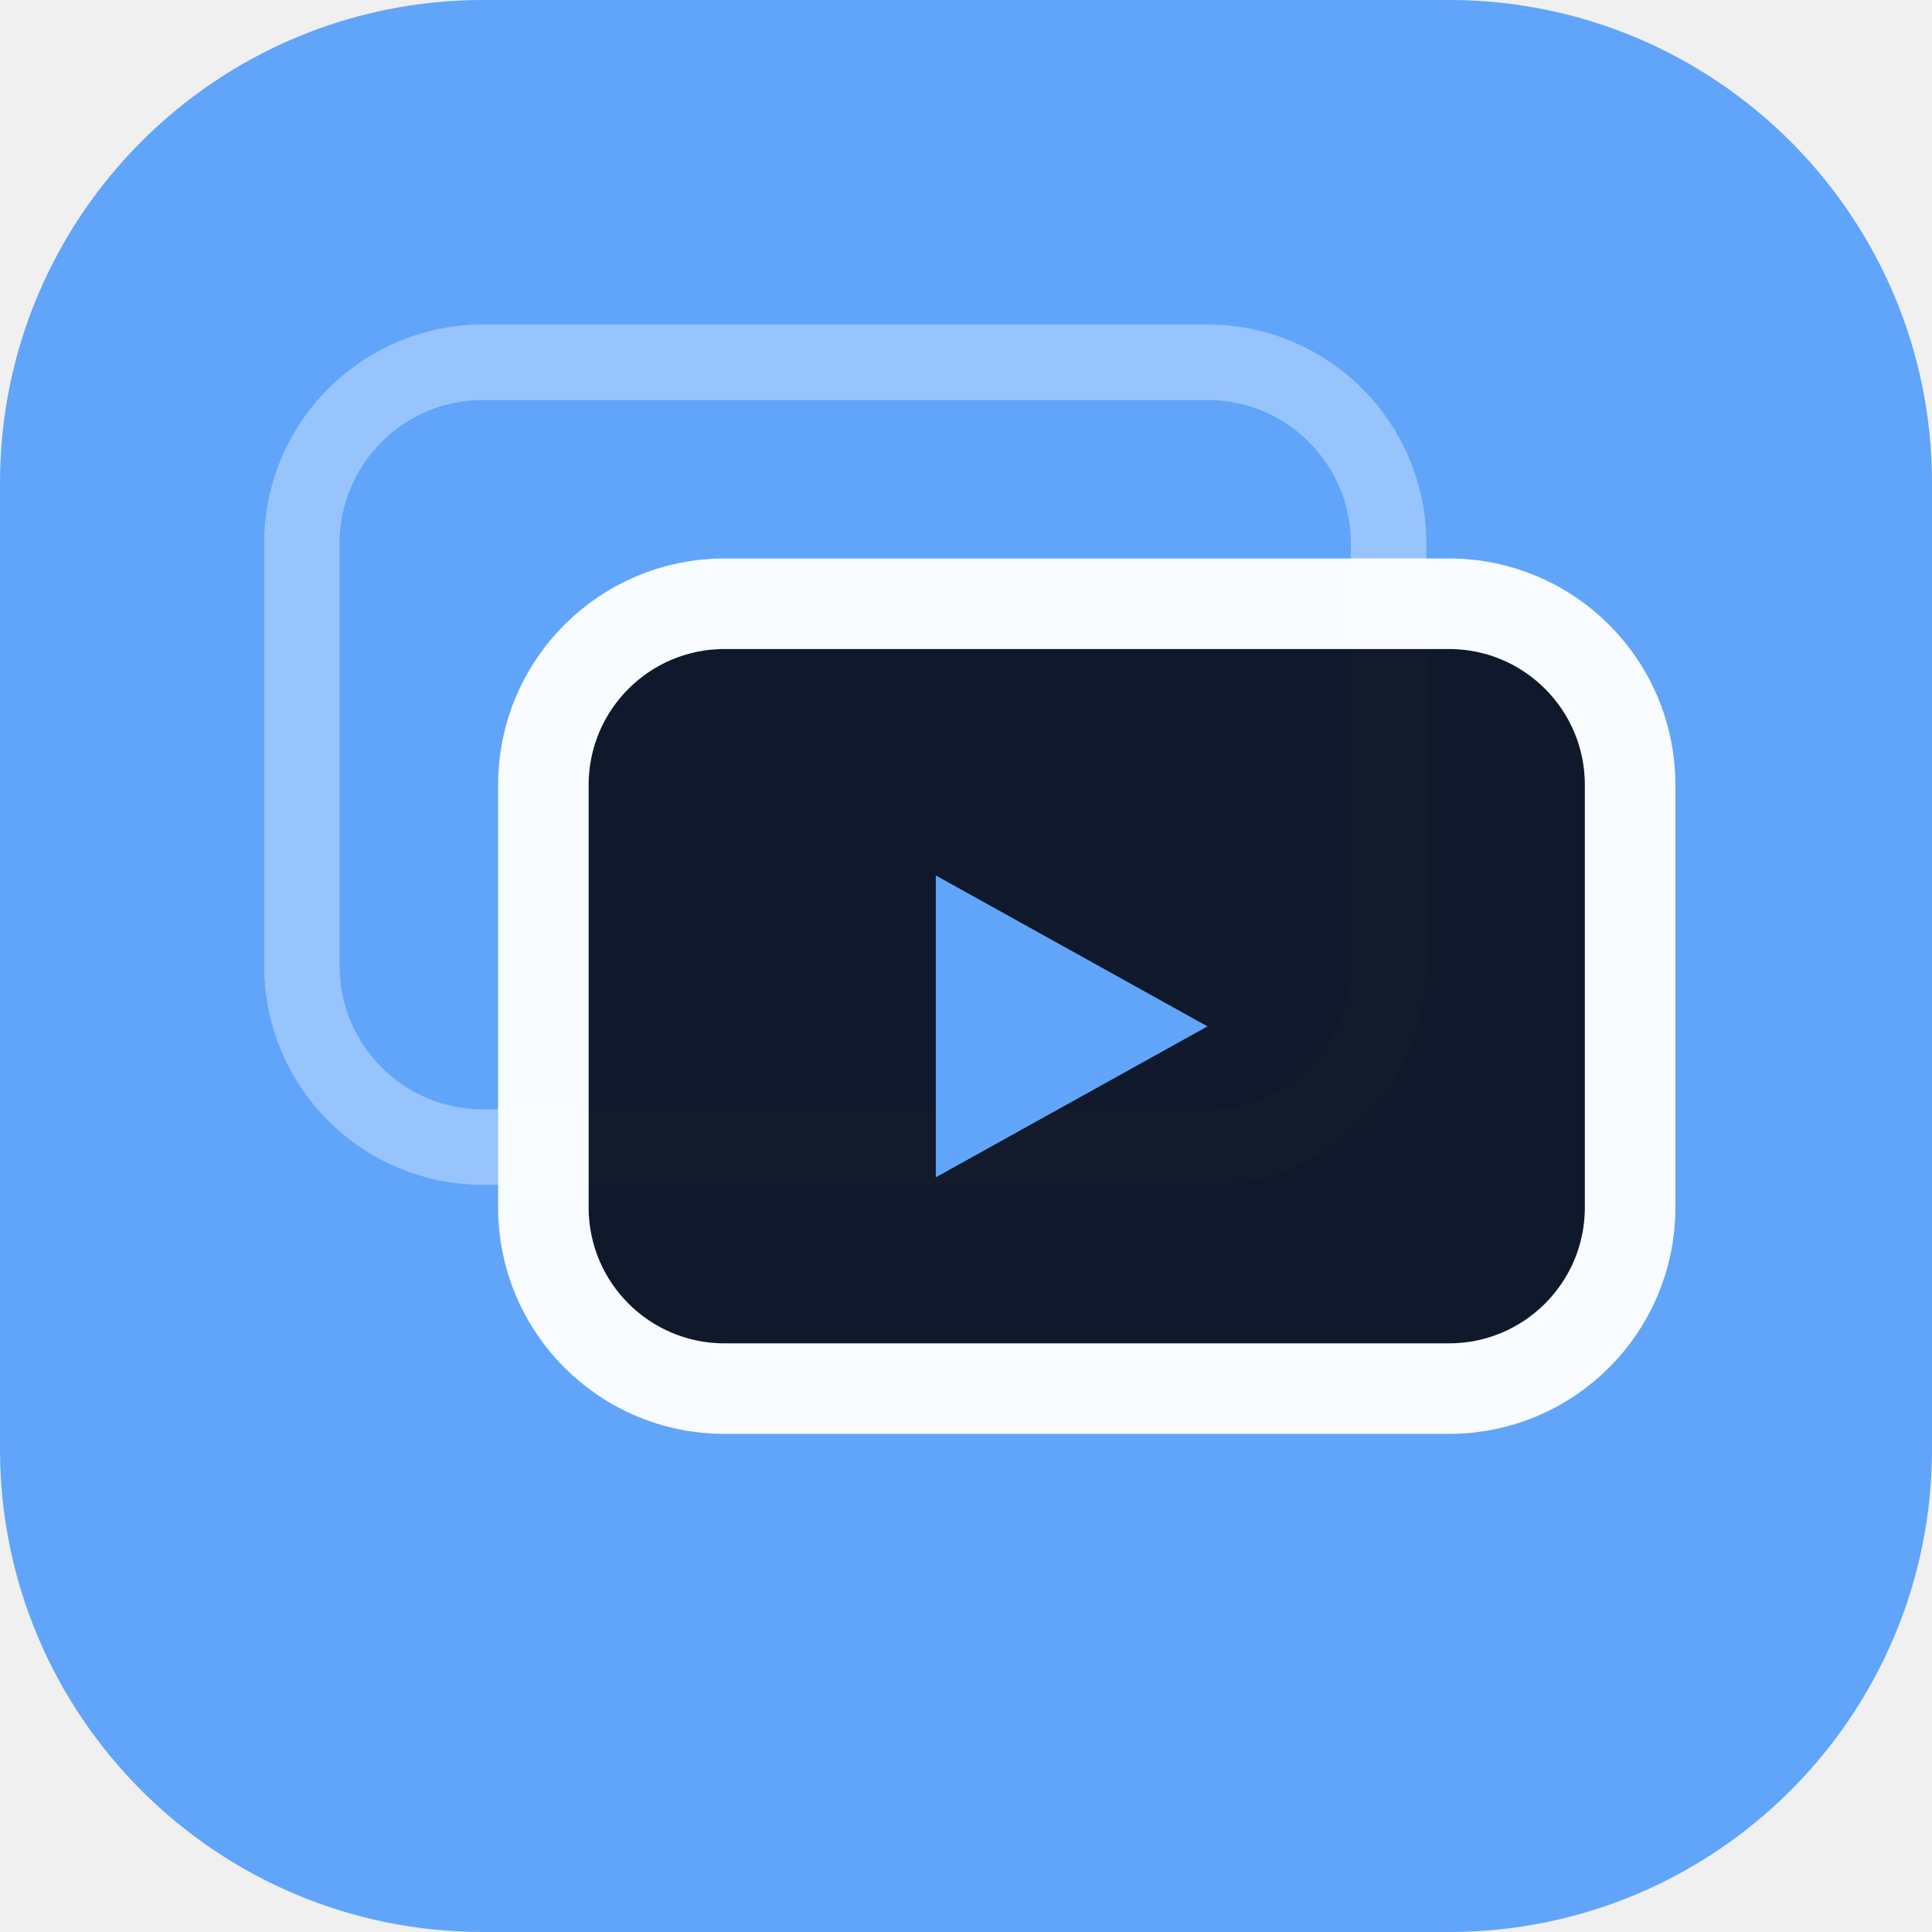
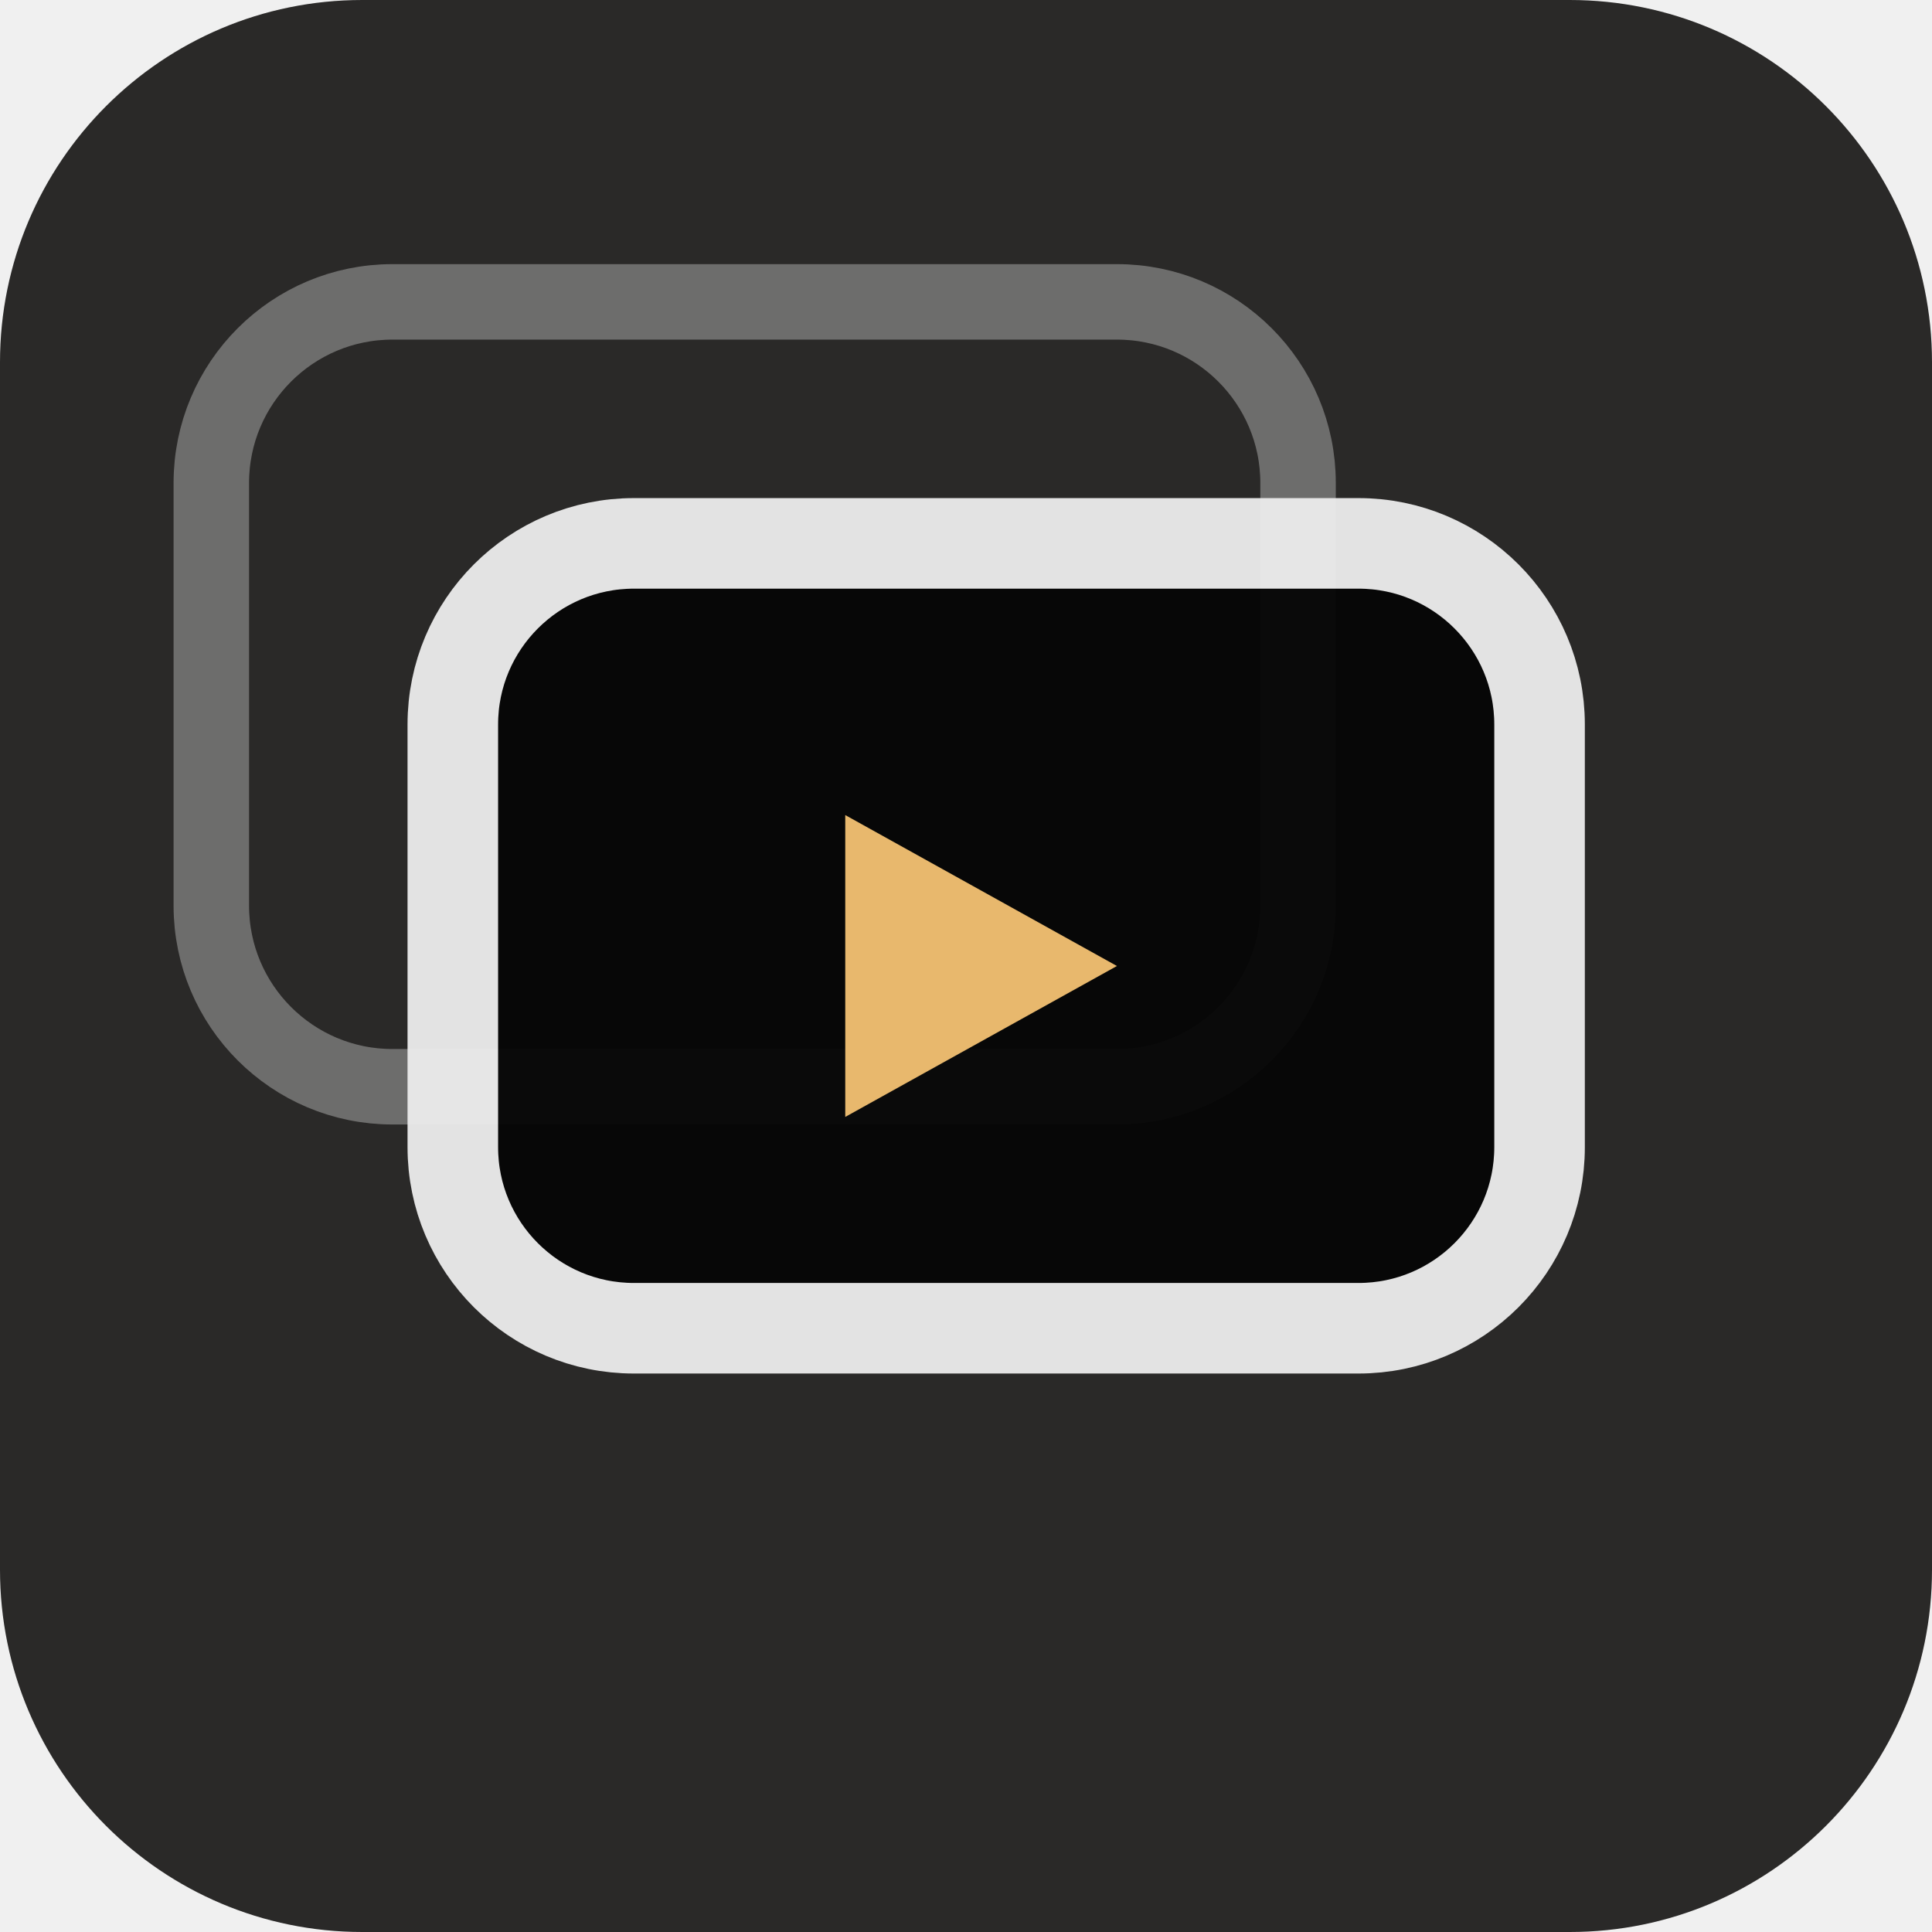
<svg xmlns="http://www.w3.org/2000/svg" viewBox="0 0 32 32" fill="none" aria-hidden="true">
-   <rect width="32" height="32" rx="8" fill="#60a5fa" />
-   <rect x="5" y="6" width="18" height="13" rx="3" stroke="#fff" stroke-width="1.25" fill="none" opacity="0.35" />
-   <rect x="9" y="10" width="18" height="13" rx="3" fill="#0c1222" stroke="#fff" stroke-width="1.5" opacity="0.95" />
-   <path d="M15.5 14.5v5l4.5-2.5-4.5-2.5z" fill="#60a5fa" />
+   <rect width="32" height="32" rx="6" fill="#2a2928" />
+   <g transform="translate(-1.5 -1)">
+     <rect x="5" y="6" width="18" height="13" rx="3" stroke="#ececec" stroke-width="1.25" fill="none" opacity="0.35" />
+     <rect x="9" y="10" width="18" height="13" rx="3" fill="#050505" stroke="#ececec" stroke-width="1.5" opacity="0.95" />
+     <path d="M15.5 14.5v5l4.5-2.5-4.5-2.5z" fill="#e8b86d" />
+   </g>
</svg>
